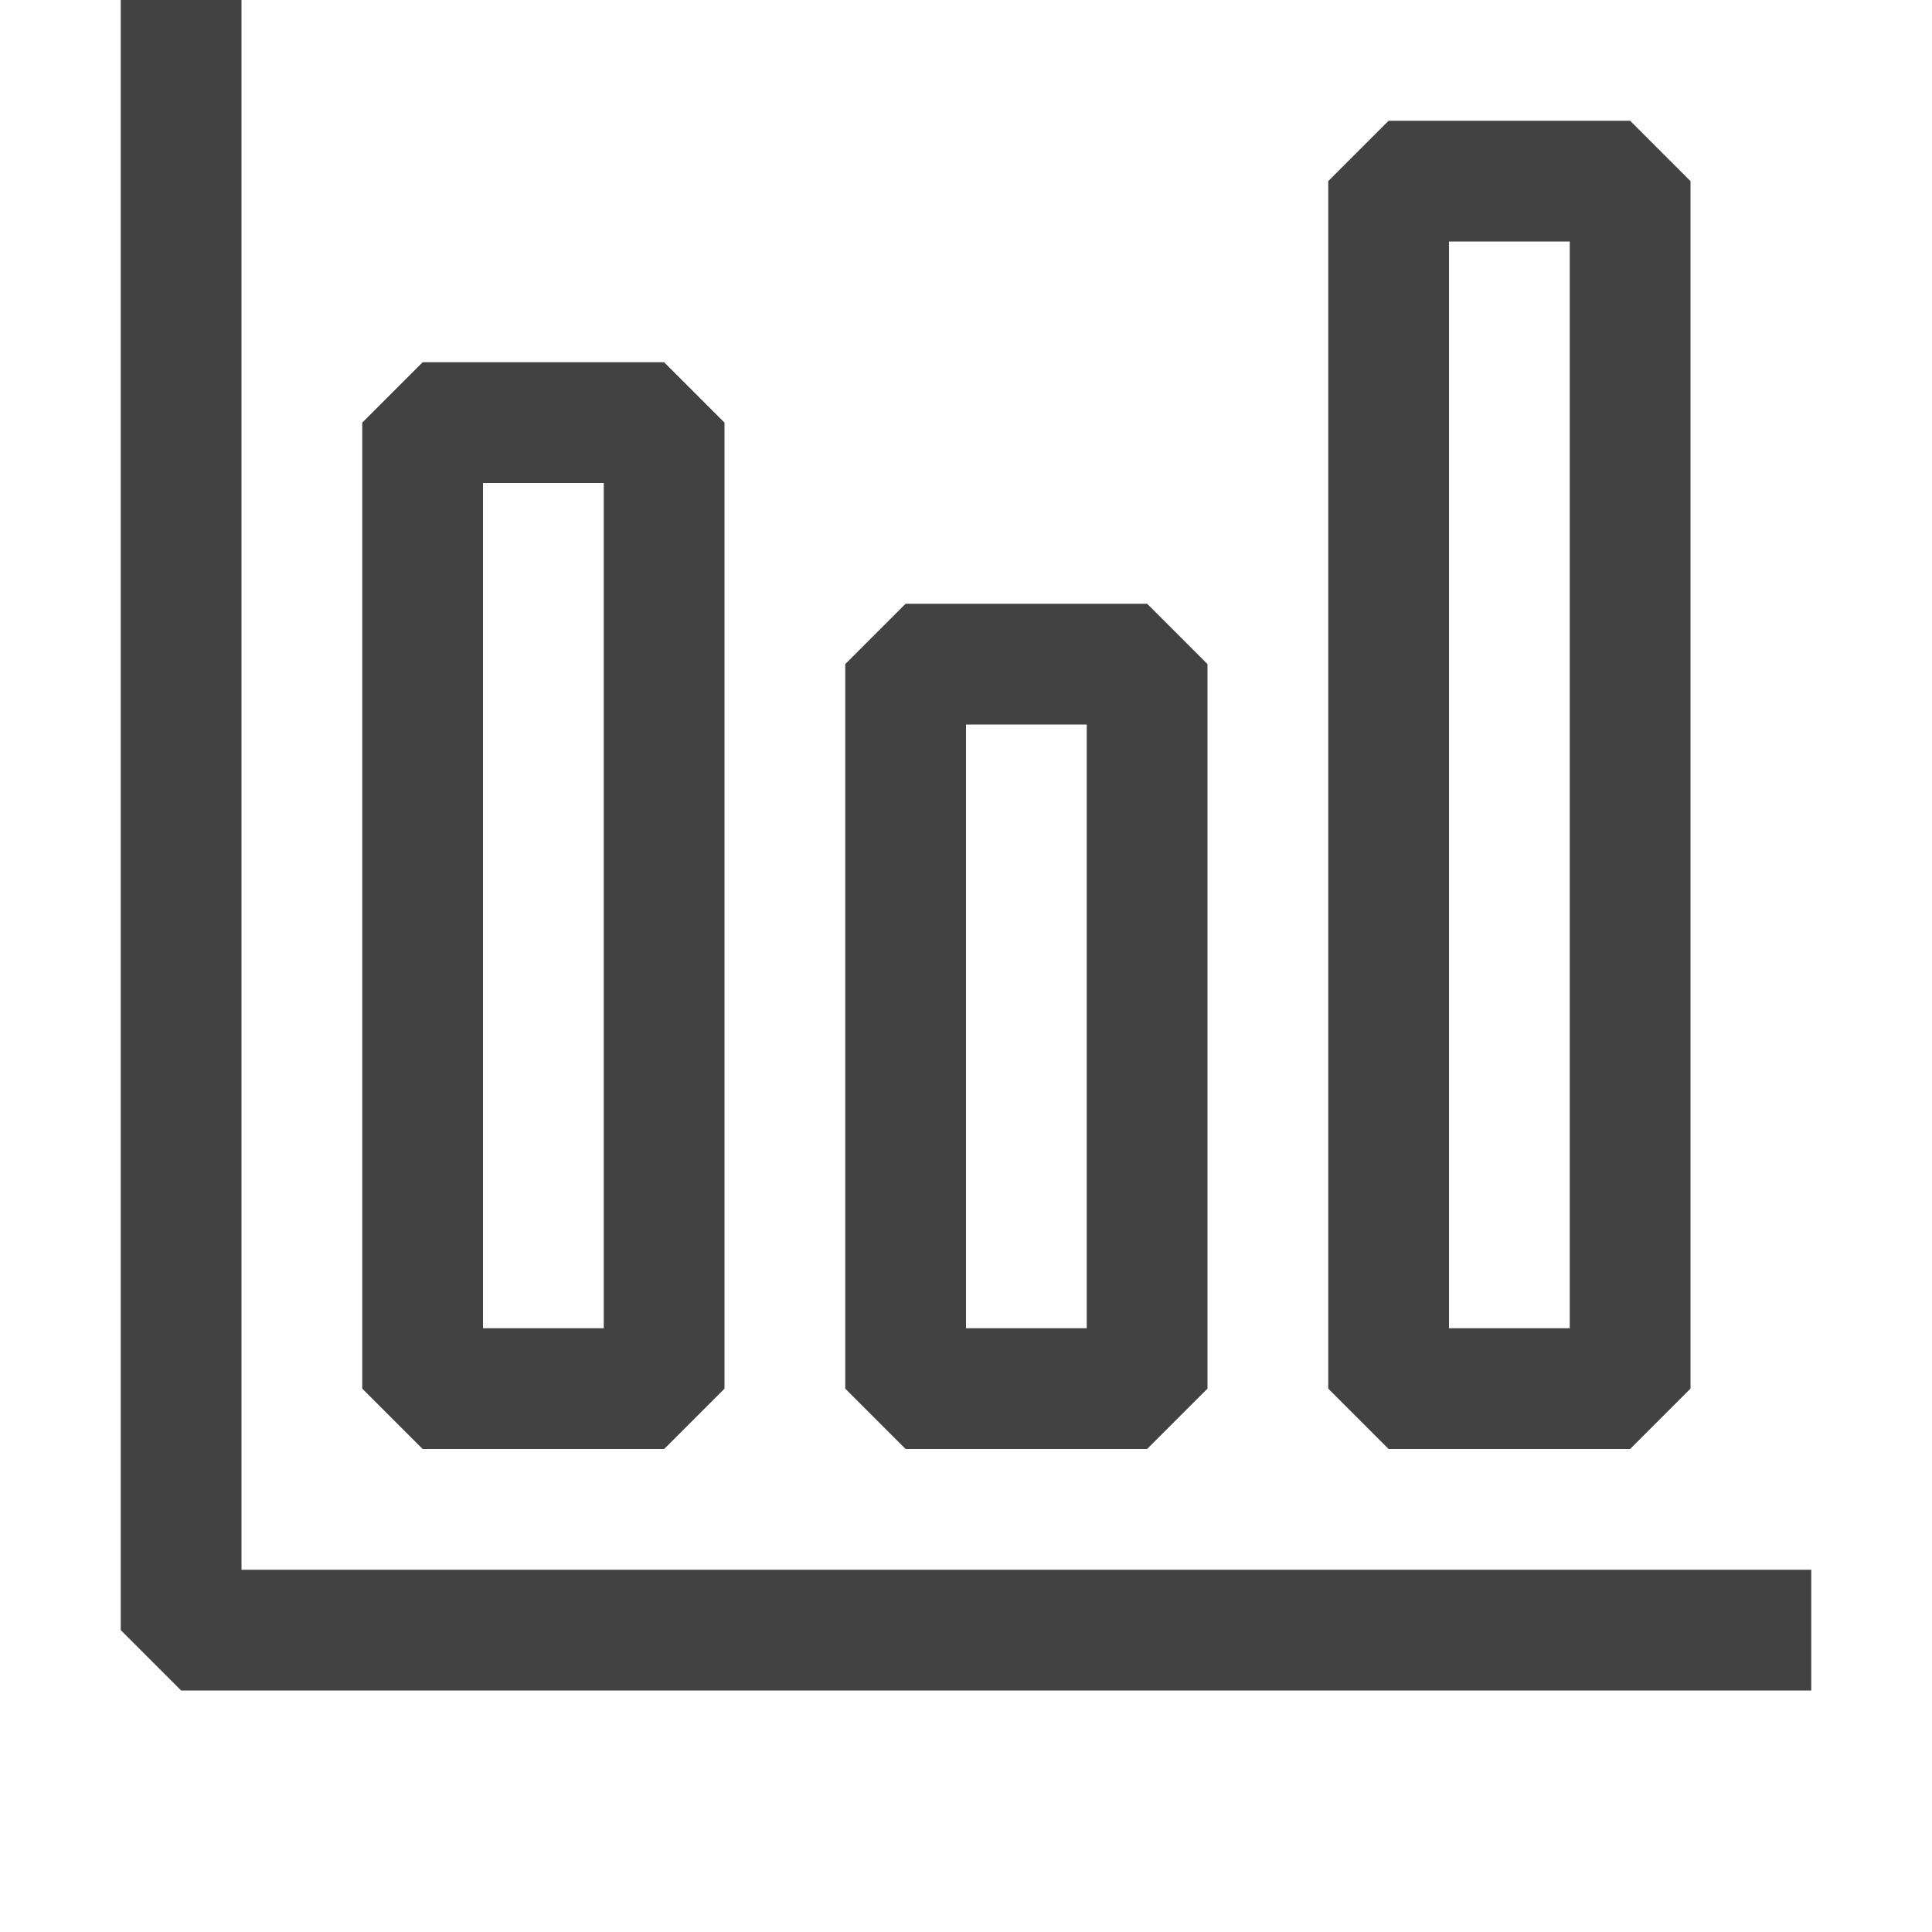
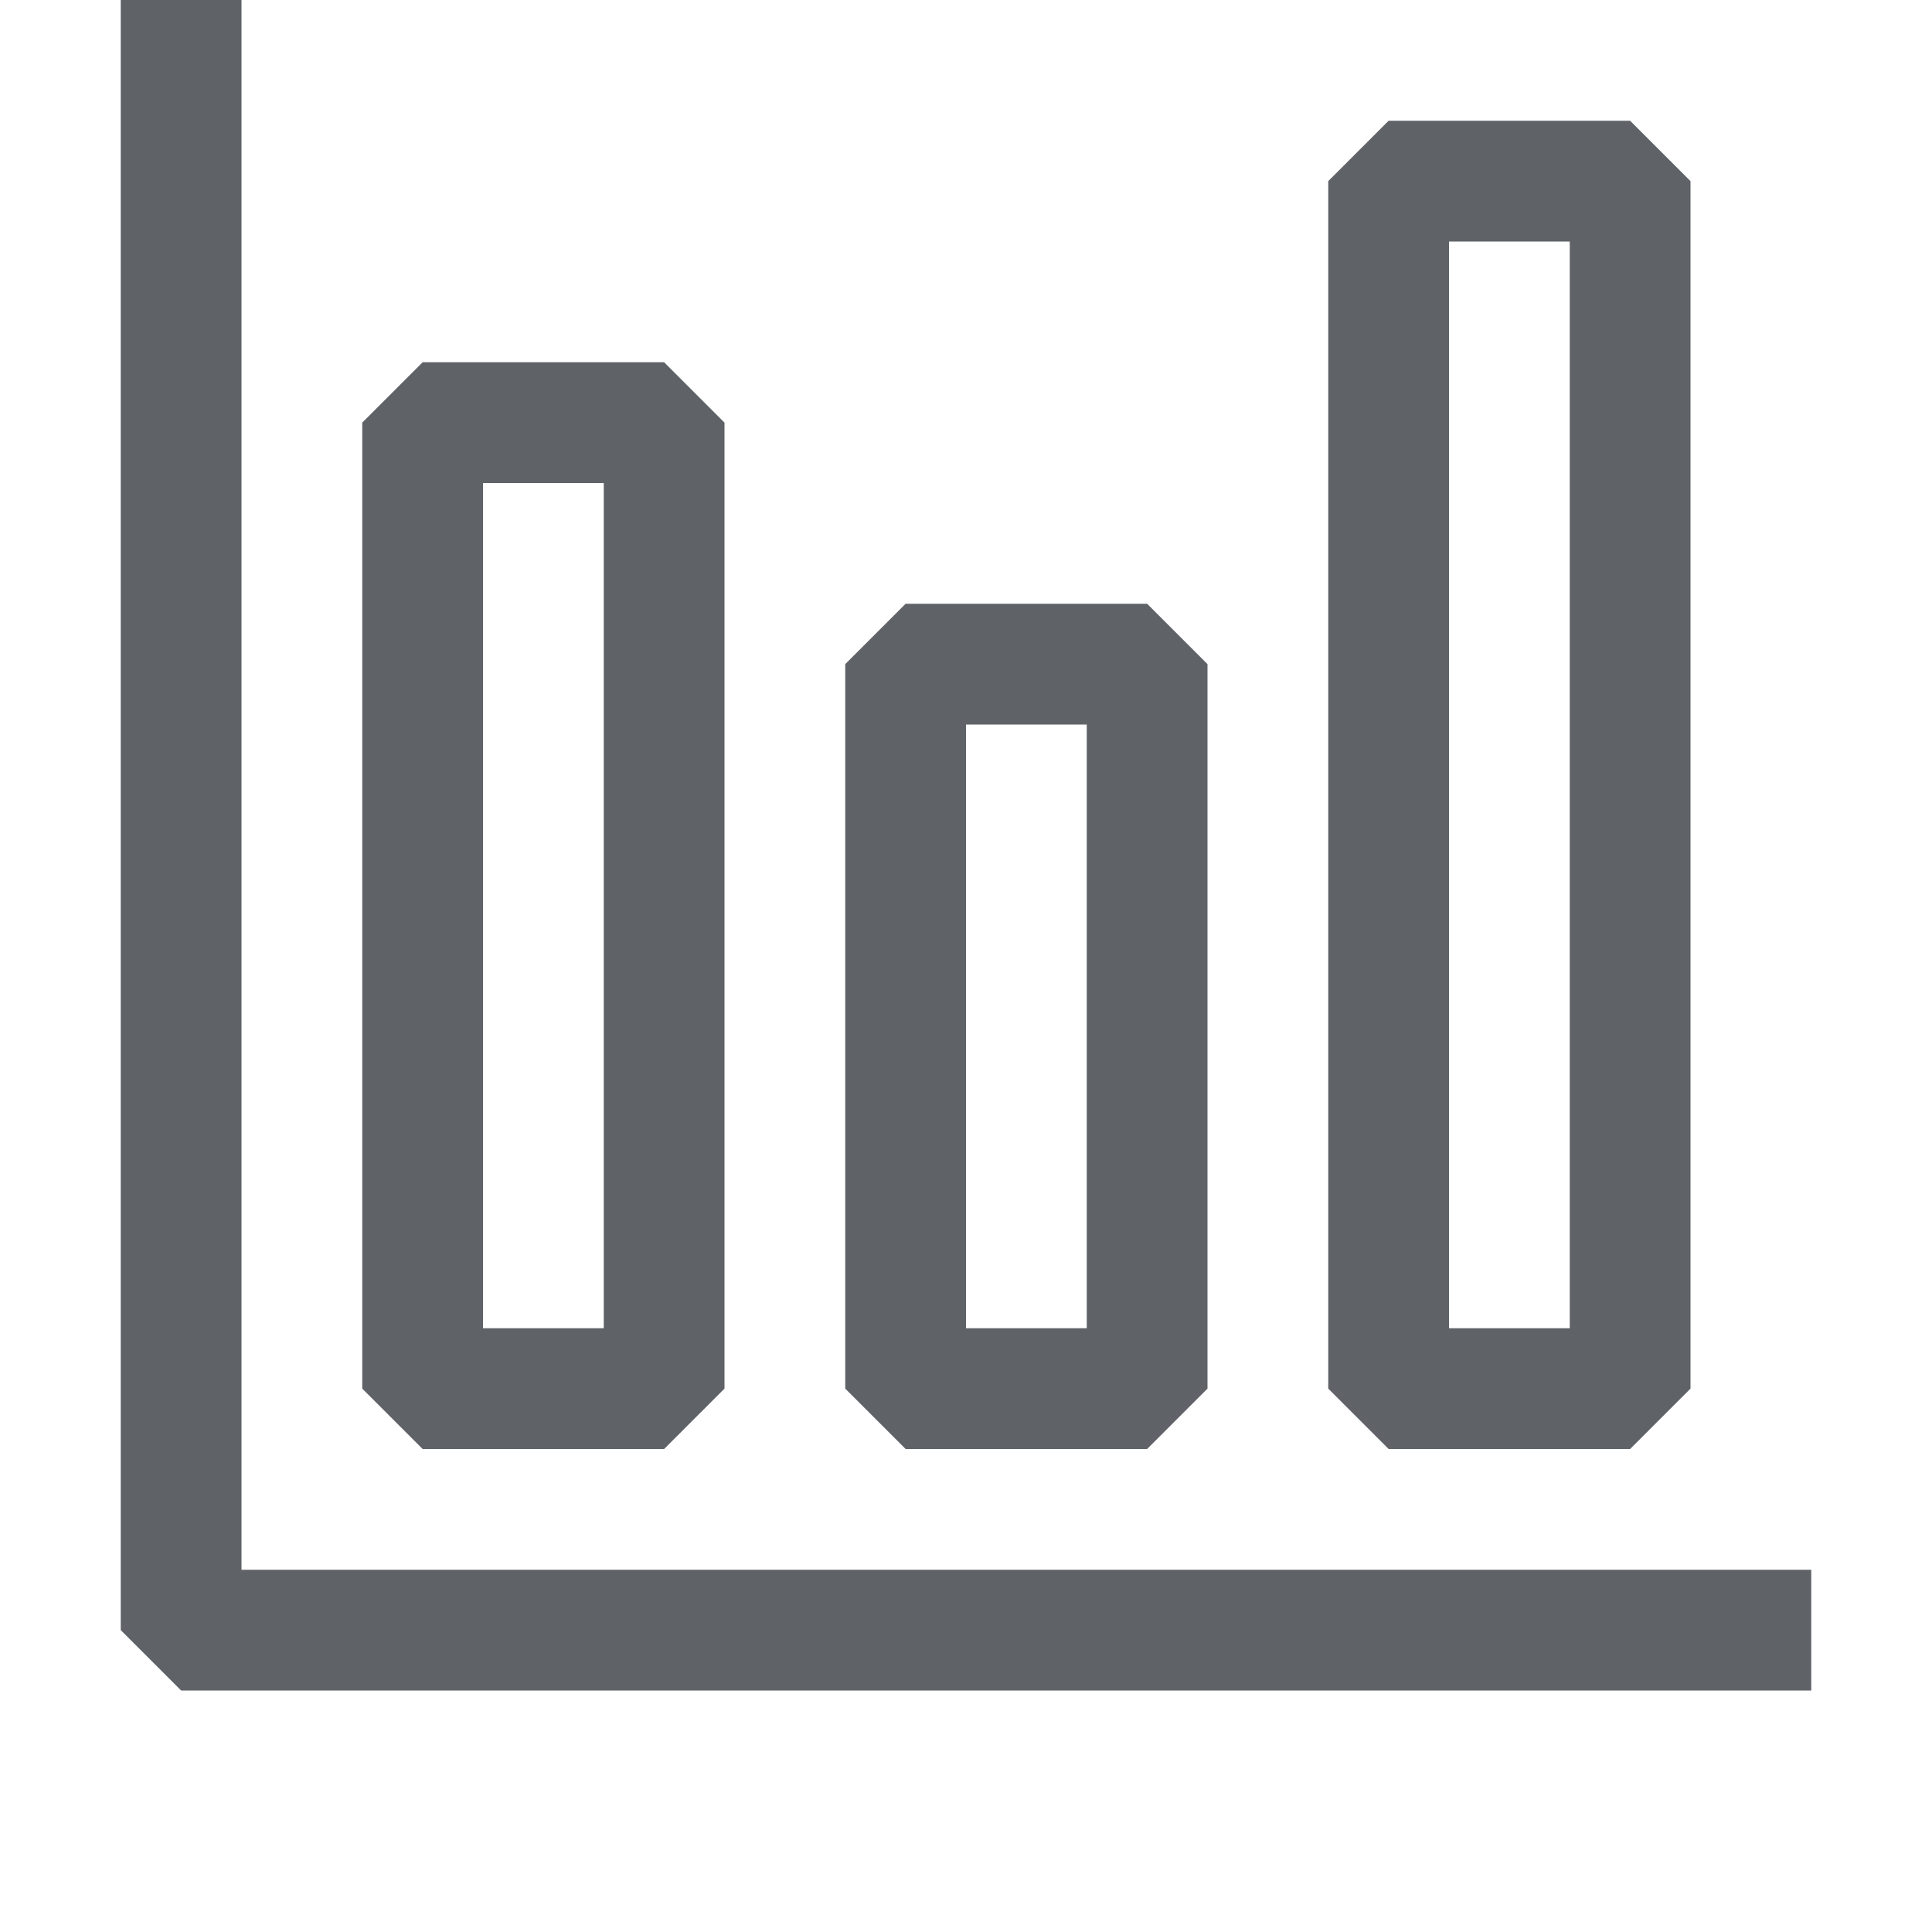
<svg xmlns="http://www.w3.org/2000/svg" width="16" height="16" viewBox="0 0 16 16" fill="none">
-   <path fill-rule="evenodd" clip-rule="evenodd" d="M1.5 14H15V13H2V0H1V13.5L1.5 14ZM3 11.5V3.5L3.5 3H5.5L6 3.5V11.5L5.5 12H3.5L3 11.5ZM5 11V4H4V11H5ZM11 1.5V11.5L11.5 12H13.5L14 11.5V1.5L13.5 1H11.5L11 1.5ZM13 2V11H12V2H13ZM7 11.5V5.5L7.5 5H9.5L10 5.5V11.5L9.5 12H7.5L7 11.5ZM9 11V6H8V11H9Z" fill="#424242" />
+   <path fill-rule="evenodd" clip-rule="evenodd" d="M1.5 14H15V13H2V0H1V13.5L1.5 14ZM3 11.5V3.5L3.5 3H5.5L6 3.5V11.5L5.5 12H3.5L3 11.5ZM5 11V4H4V11H5ZM11 1.5V11.5L11.5 12H13.5L14 11.5V1.5L13.5 1H11.5L11 1.5ZM13 2V11H12V2H13ZM7 11.5V5.5L7.5 5H9.5L10 5.5V11.5L9.5 12H7.5L7 11.5ZM9 11V6H8V11H9Z" fill="#5F6368" />
</svg>
